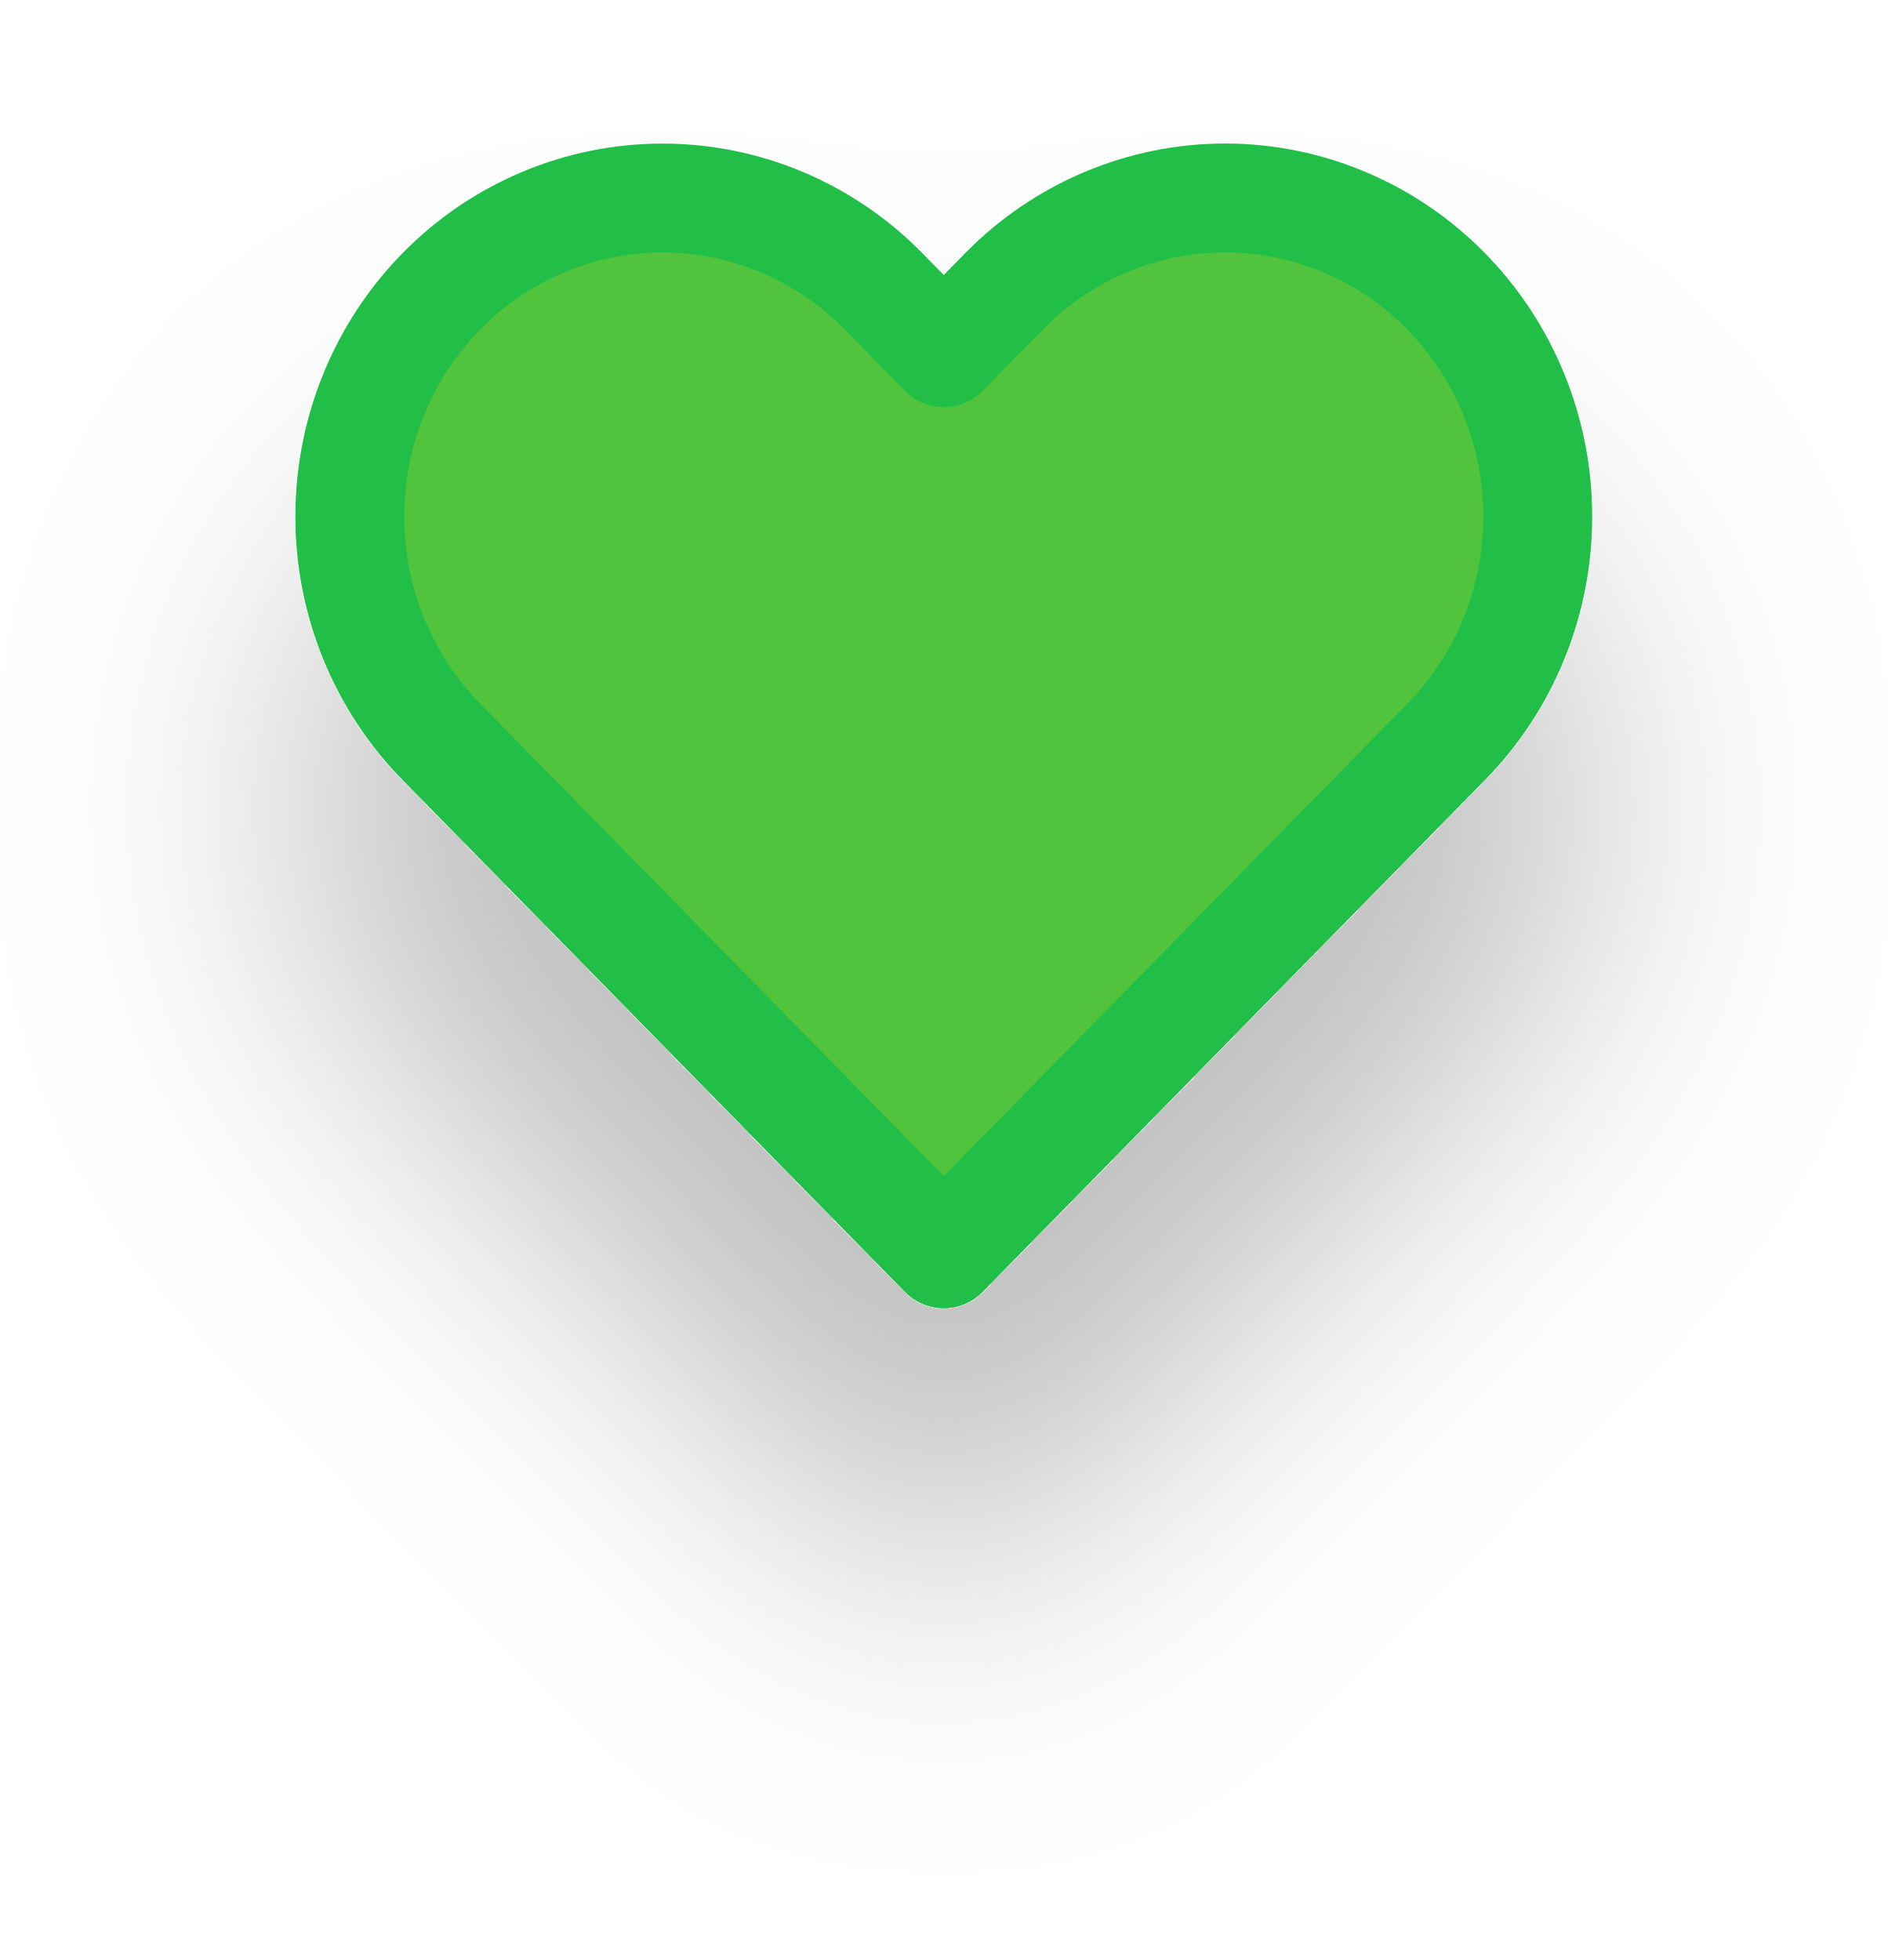
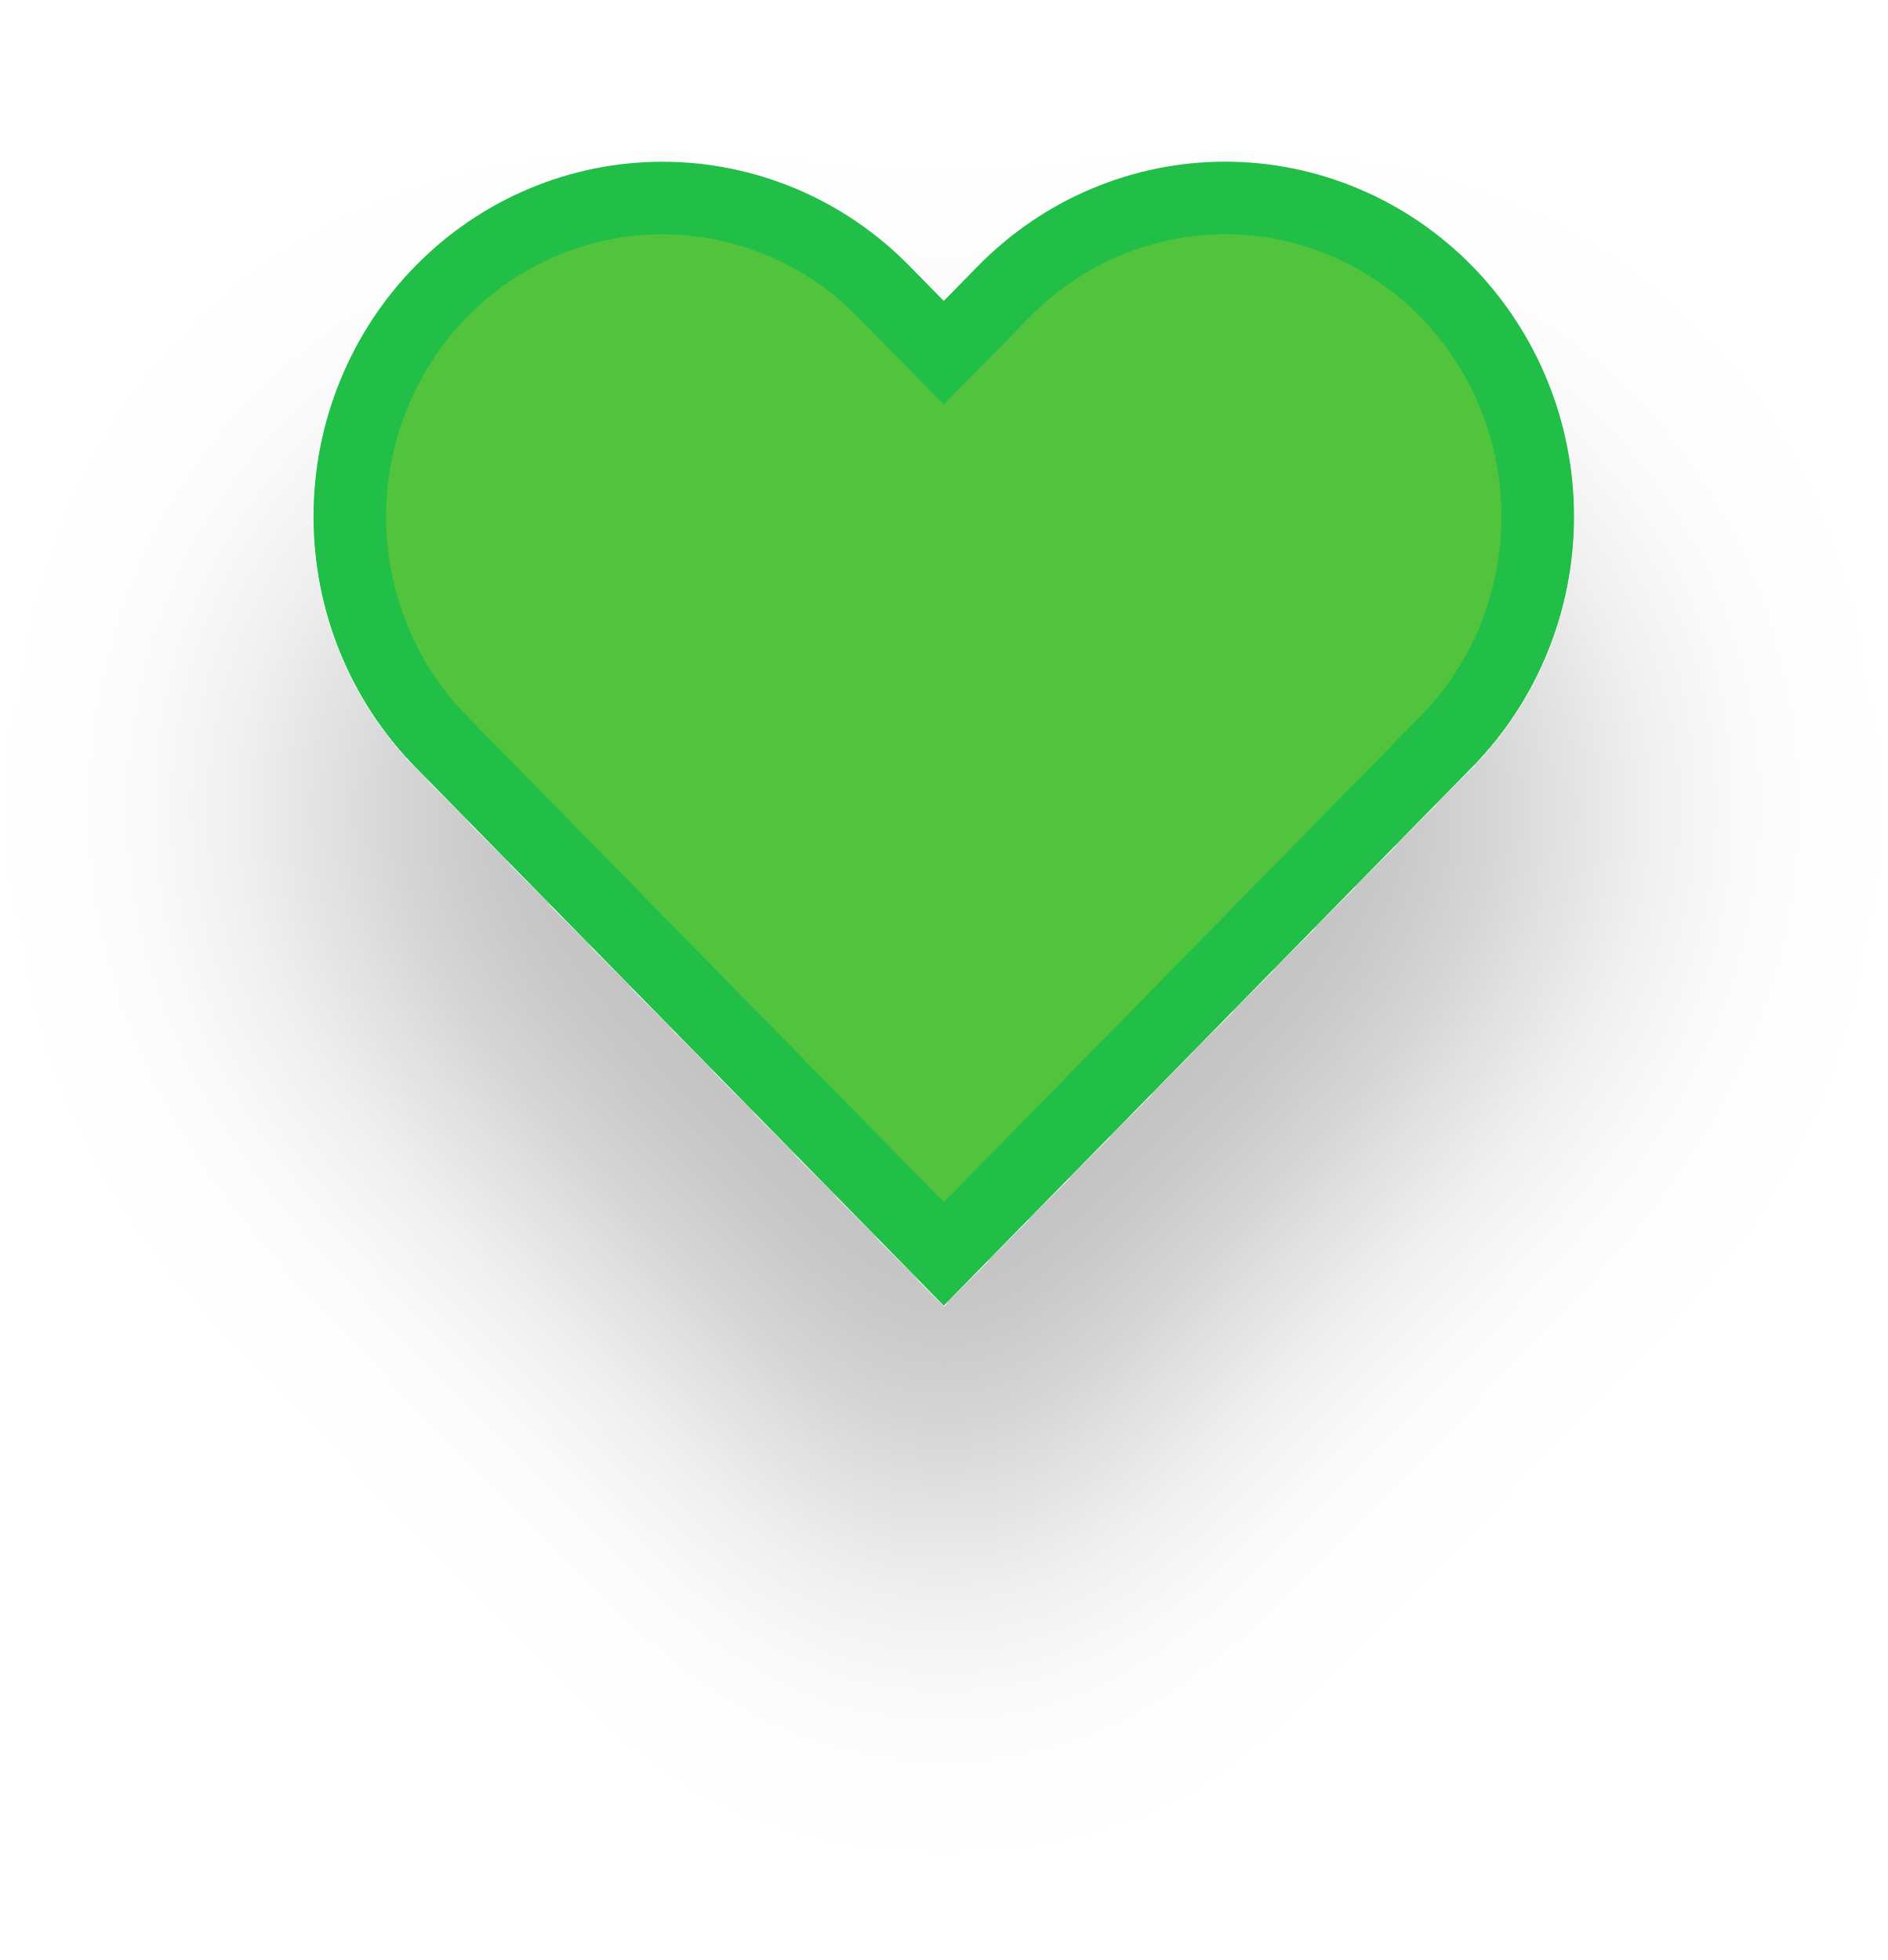
<svg xmlns="http://www.w3.org/2000/svg" width="26" height="27" viewBox="0 0 26 27" fill="none">
  <g filter="url(#filter0_d_142_8087)">
-     <path d="M19.92 4.013C19.52 3.606 19.046 3.282 18.523 3.062C18.001 2.841 17.441 2.727 16.875 2.727C16.309 2.727 15.749 2.841 15.227 3.062C14.704 3.282 14.23 3.606 13.83 4.013L13 4.859L12.17 4.013C11.363 3.19 10.267 2.728 9.125 2.728C7.983 2.728 6.887 3.19 6.08 4.013C5.272 4.836 4.818 5.953 4.818 7.117C4.818 8.281 5.272 9.397 6.08 10.22L6.91 11.066L13 17.273L19.09 11.066L19.92 10.22C20.32 9.813 20.638 9.329 20.854 8.796C21.071 8.264 21.182 7.693 21.182 7.117C21.182 6.54 21.071 5.97 20.854 5.437C20.638 4.905 20.32 4.421 19.92 4.013Z" fill="#52C33D" stroke="#21BF48" stroke-width="1.5" stroke-linecap="round" stroke-linejoin="round" />
+     <path d="M19.92 4.013C19.52 3.606 19.046 3.282 18.523 3.062C18.001 2.841 17.441 2.727 16.875 2.727C16.309 2.727 15.749 2.841 15.227 3.062C14.704 3.282 14.23 3.606 13.83 4.013L13 4.859L12.17 4.013C11.363 3.19 10.267 2.728 9.125 2.728C7.983 2.728 6.887 3.19 6.08 4.013C5.272 4.836 4.818 5.953 4.818 7.117C4.818 8.281 5.272 9.397 6.08 10.22L6.91 11.066L13 17.273L19.09 11.066L19.92 10.22C20.32 9.813 20.638 9.329 20.854 8.796C21.071 8.264 21.182 7.693 21.182 7.117C21.182 6.54 21.071 5.97 20.854 5.437C20.638 4.905 20.32 4.421 19.92 4.013Z" fill="#52C33D" stroke="#21BF48" strokeWidth="1.5" strokeLinecap="round" strokeLinejoin="round" />
  </g>
  <defs>
    <filter id="filter0_d_142_8087" x="-1" y="0" width="28" height="28" filterUnits="userSpaceOnUse" color-interpolation-filters="sRGB">
      <feFlood flood-opacity="0" result="BackgroundImageFix" />
      <feColorMatrix in="SourceAlpha" type="matrix" values="0 0 0 0 0 0 0 0 0 0 0 0 0 0 0 0 0 0 127 0" result="hardAlpha" />
      <feOffset dy="4" />
      <feGaussianBlur stdDeviation="2" />
      <feComposite in2="hardAlpha" operator="out" />
      <feColorMatrix type="matrix" values="0 0 0 0 0 0 0 0 0 0 0 0 0 0 0 0 0 0 0.25 0" />
      <feBlend mode="normal" in2="BackgroundImageFix" result="effect1_dropShadow_142_8087" />
      <feBlend mode="normal" in="SourceGraphic" in2="effect1_dropShadow_142_8087" result="shape" />
    </filter>
  </defs>
</svg>
